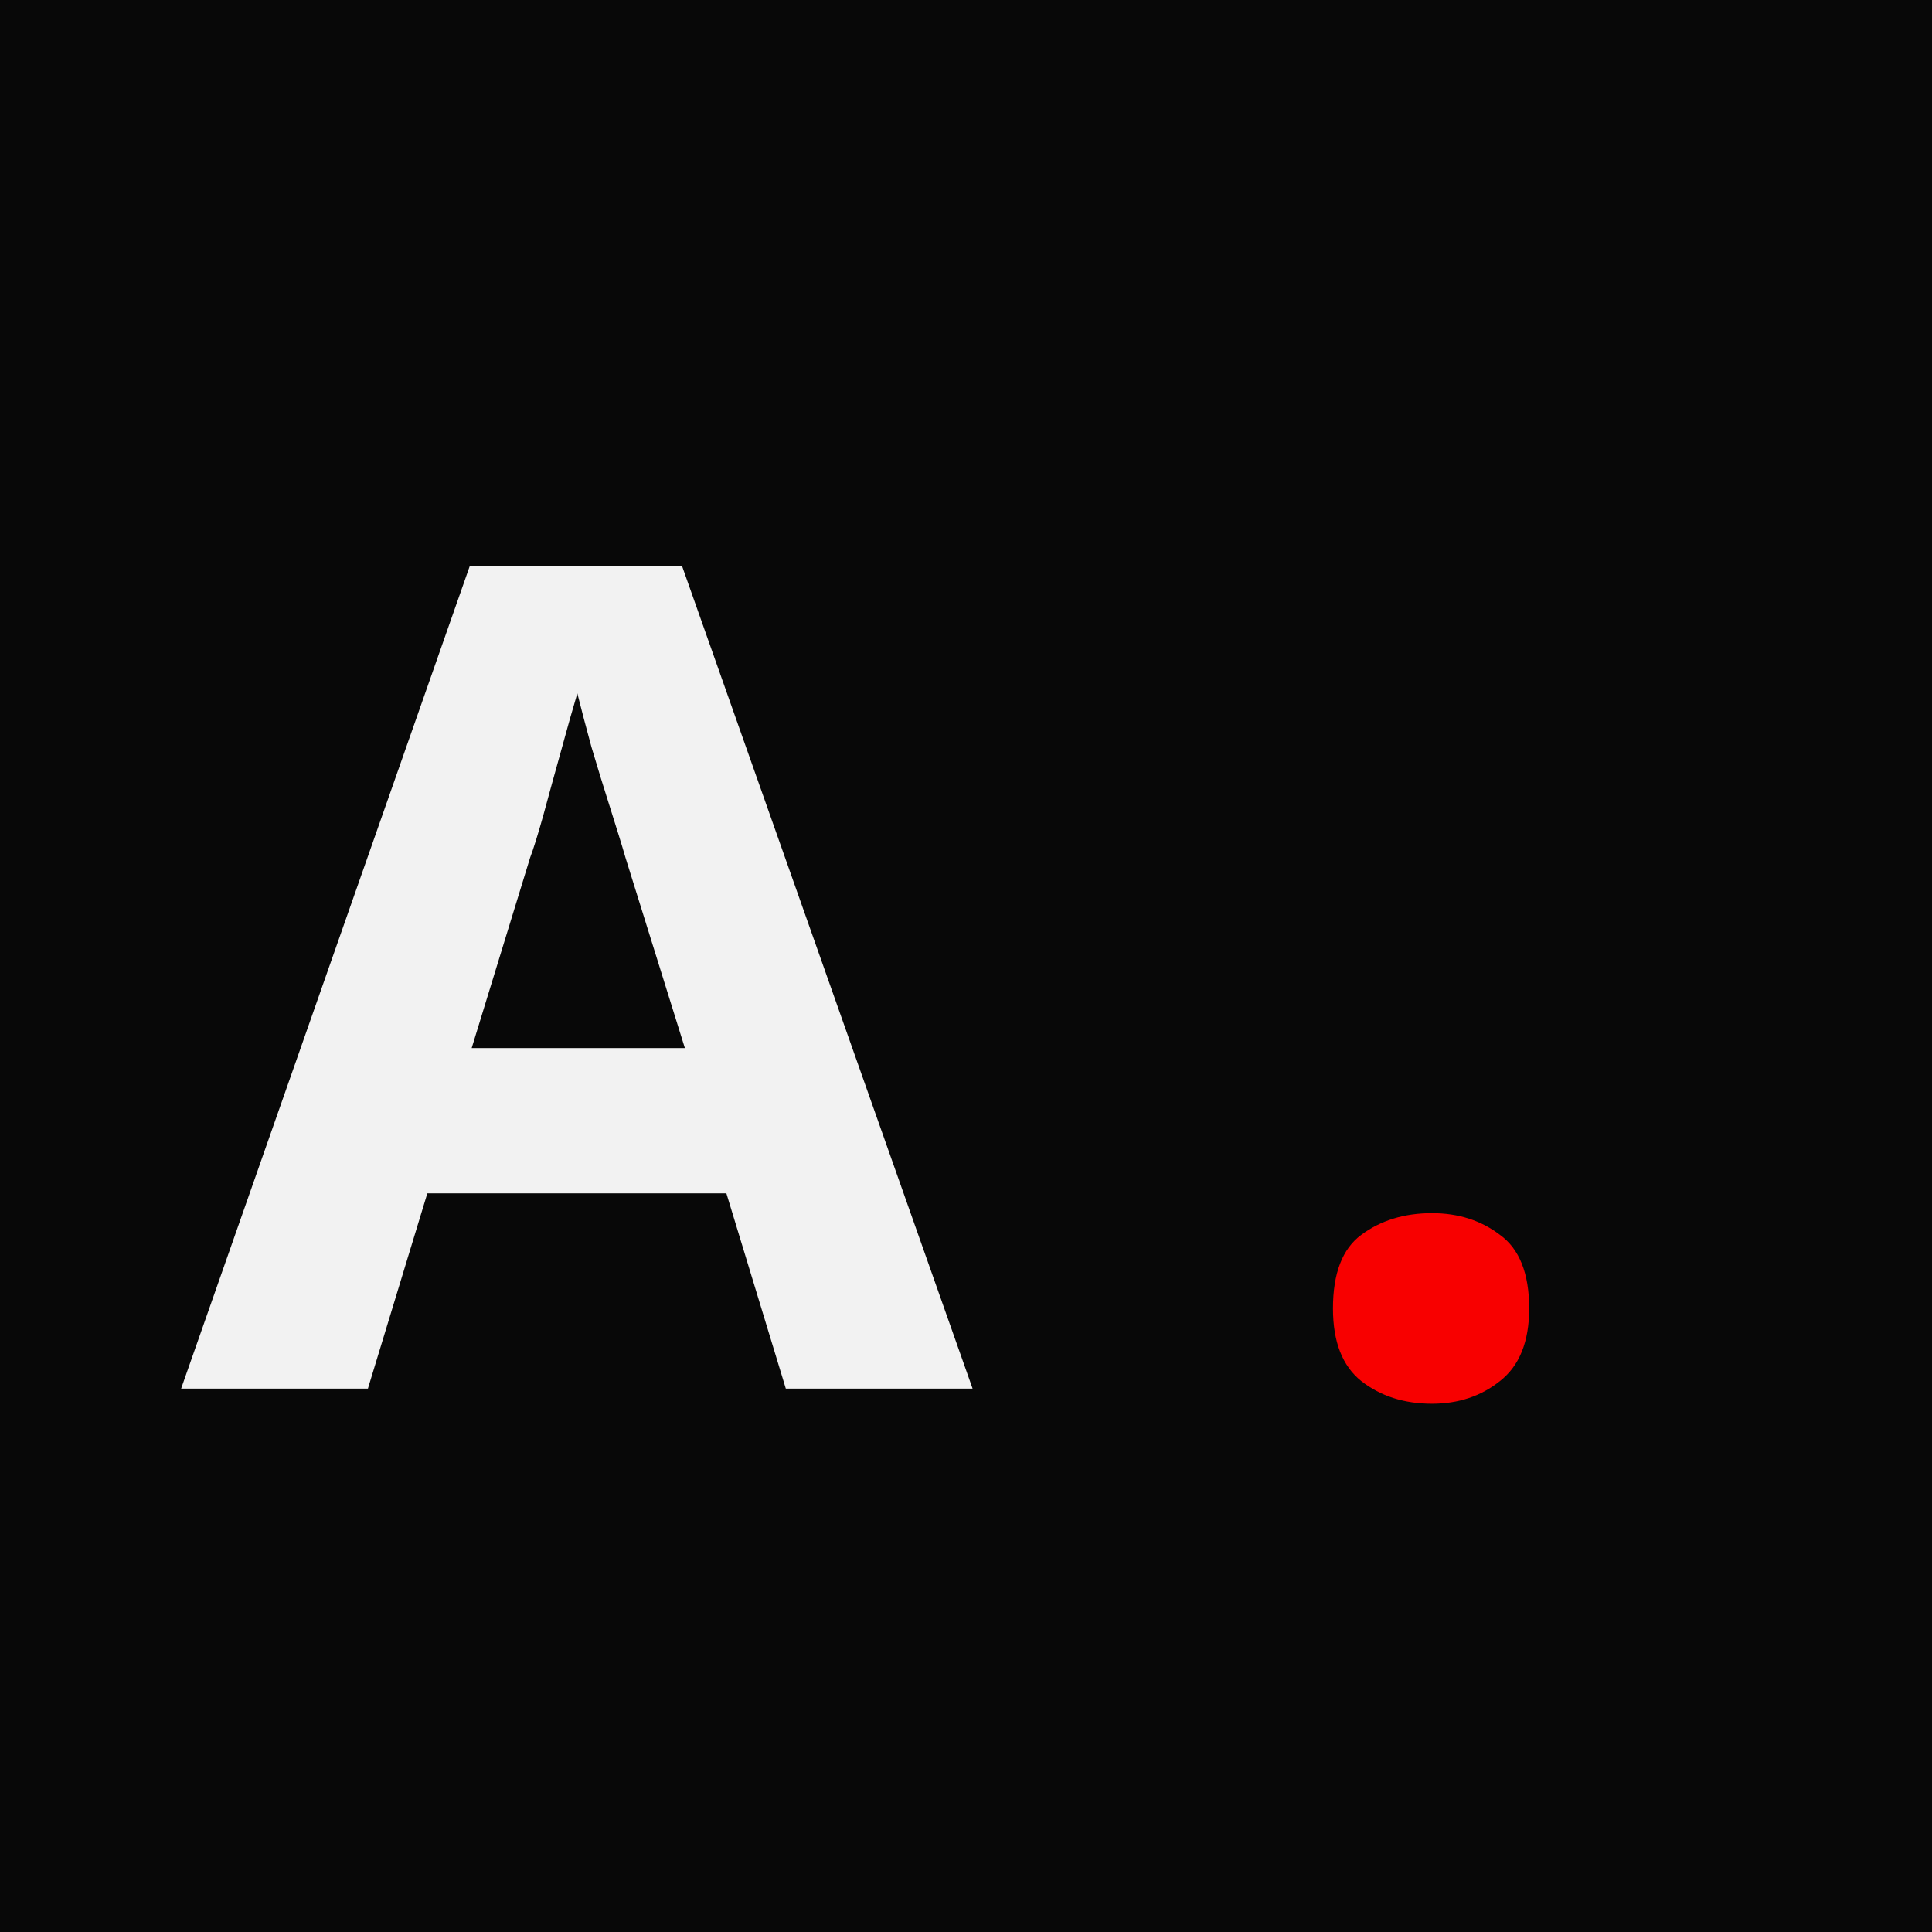
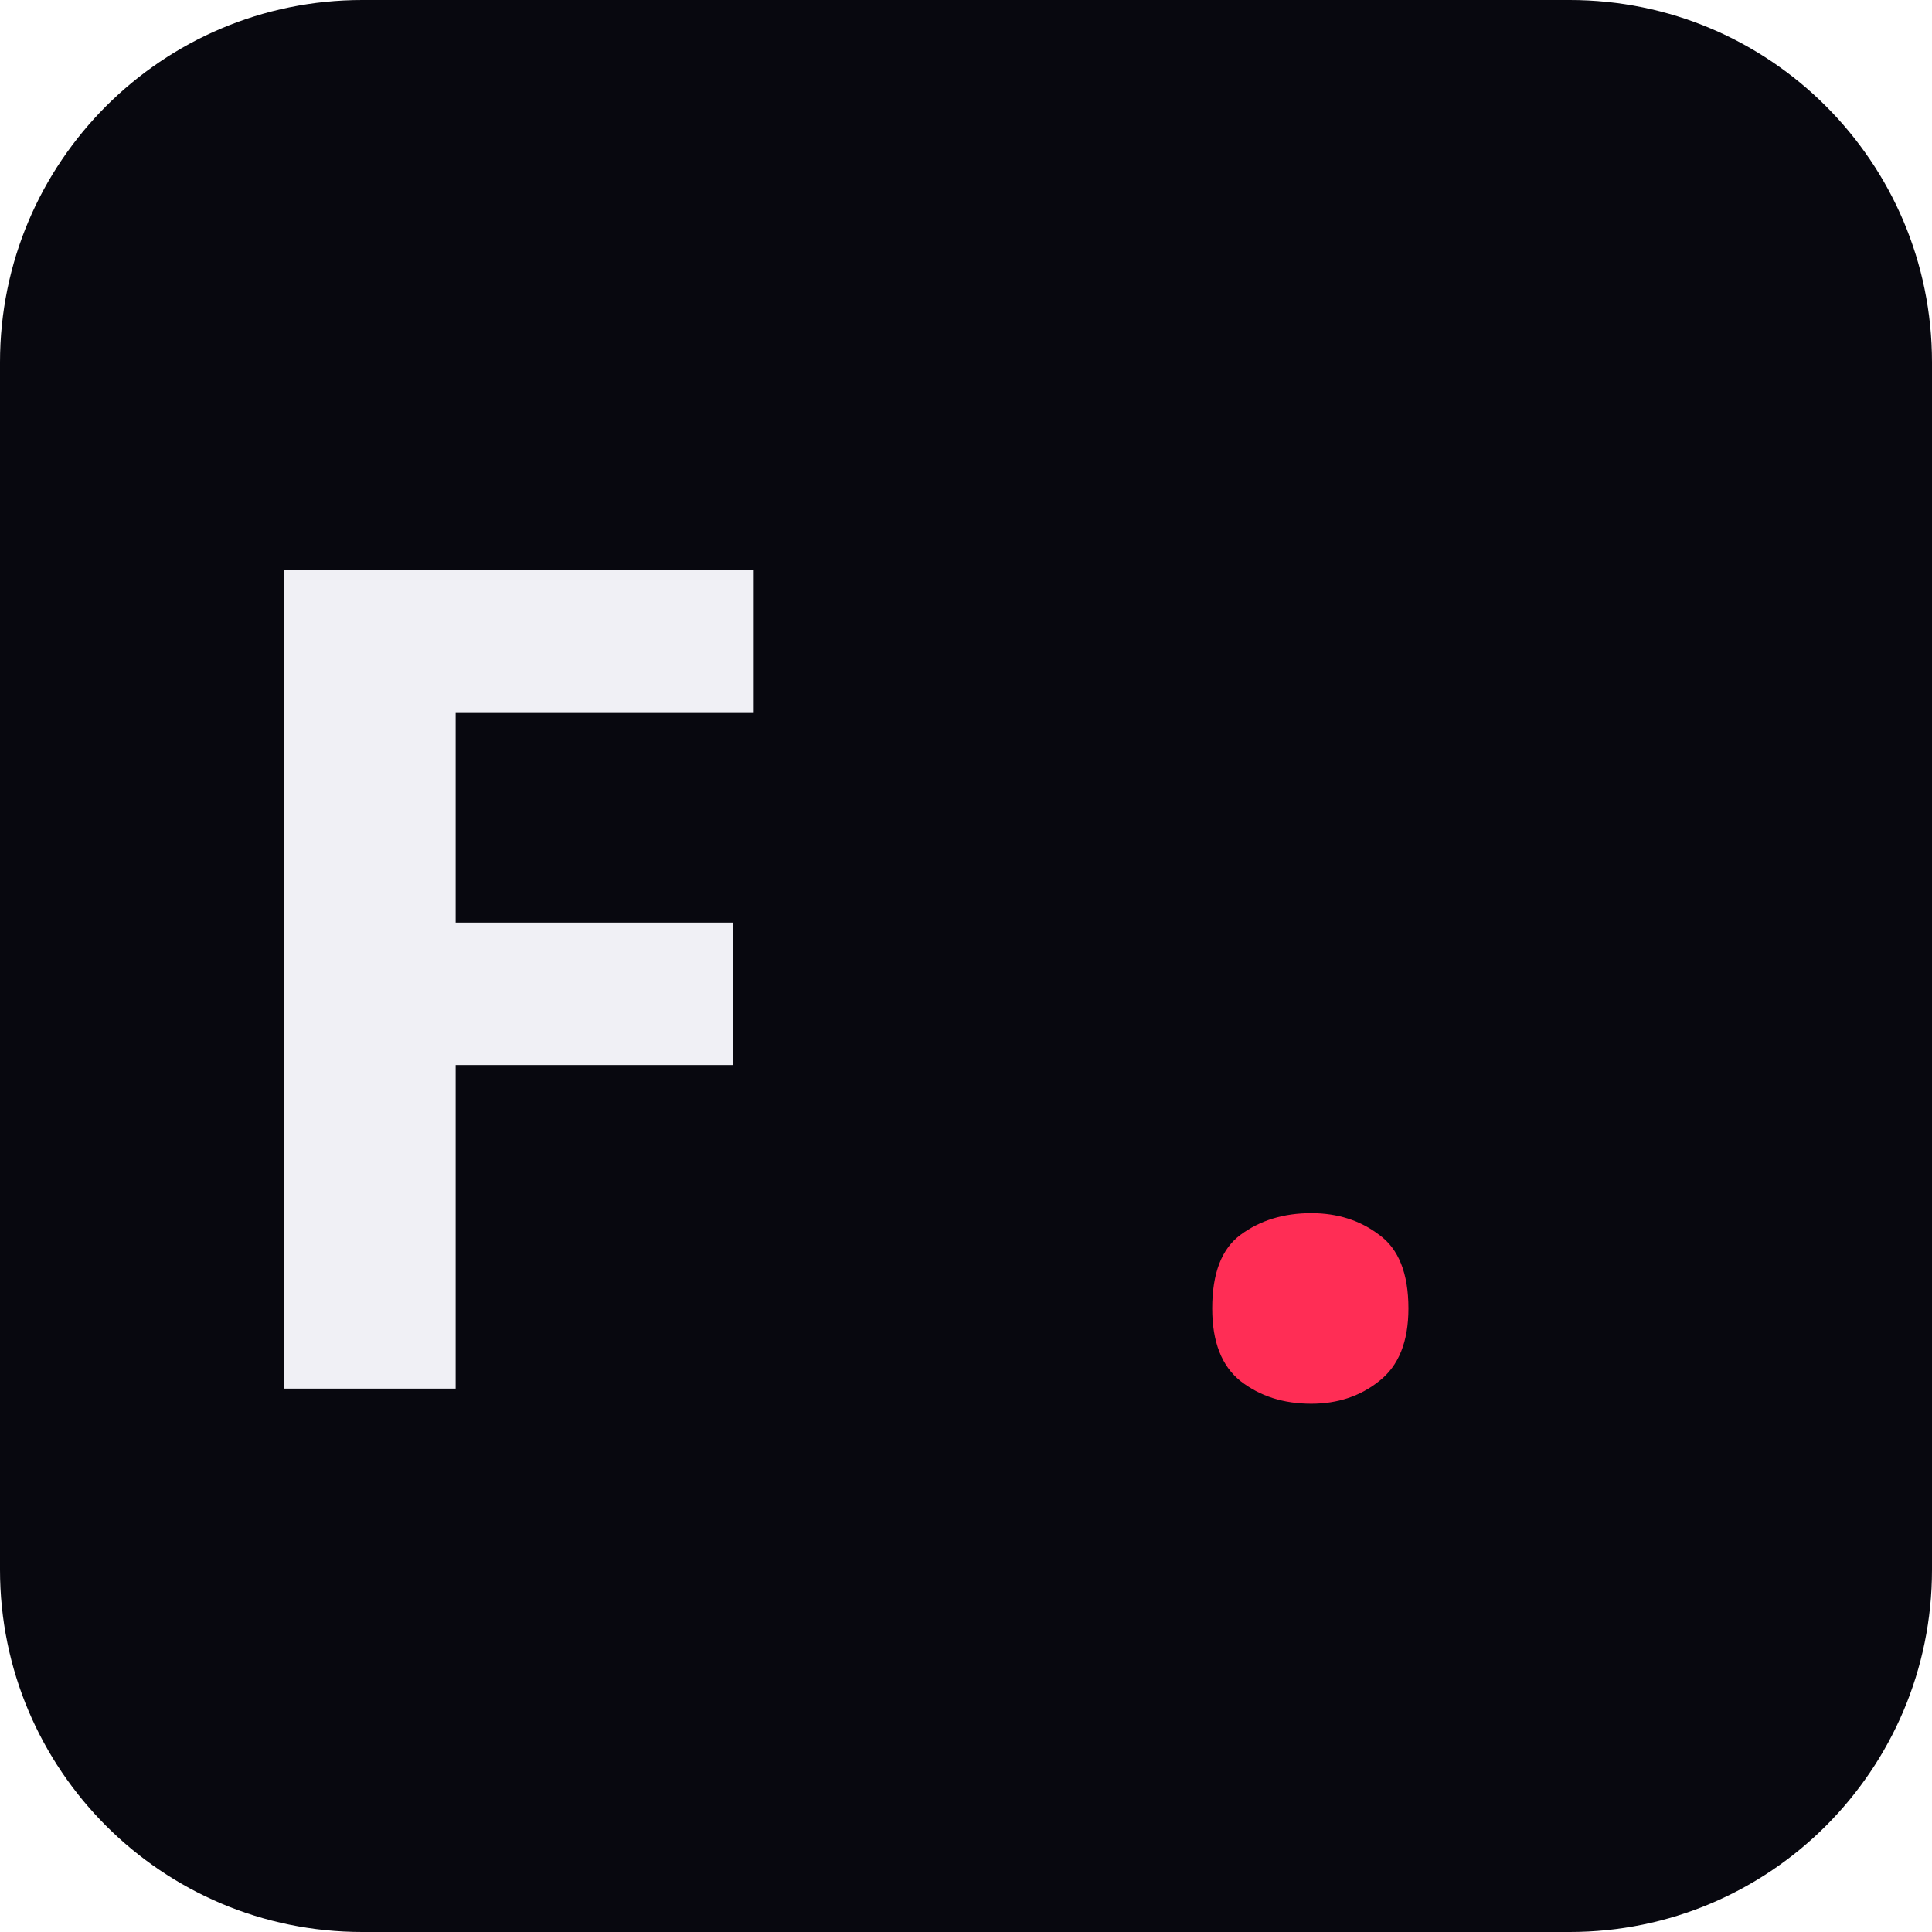
<svg xmlns="http://www.w3.org/2000/svg" viewBox="0 0 32 32">
-   <rect width="32" height="32" fill="#080808" />
-   <text x="3" y="23" font-family="Arial Black, sans-serif" font-weight="900" font-size="19" fill="#F2F2F2" letter-spacing="-1">A</text>
-   <text x="21" y="23" font-family="Arial Black, sans-serif" font-weight="900" font-size="19" fill="#F80000">.</text>
+   <rect width="32" height="32" rx="6" fill="#08080f" />
+   <text x="3" y="23" font-family="Arial Black, sans-serif" font-weight="900" font-size="19" fill="#f0f0f5" letter-spacing="-1">F</text>
+   <text x="19" y="23" font-family="Arial Black, sans-serif" font-weight="900" font-size="19" fill="#ff2d55">.</text>
</svg>
